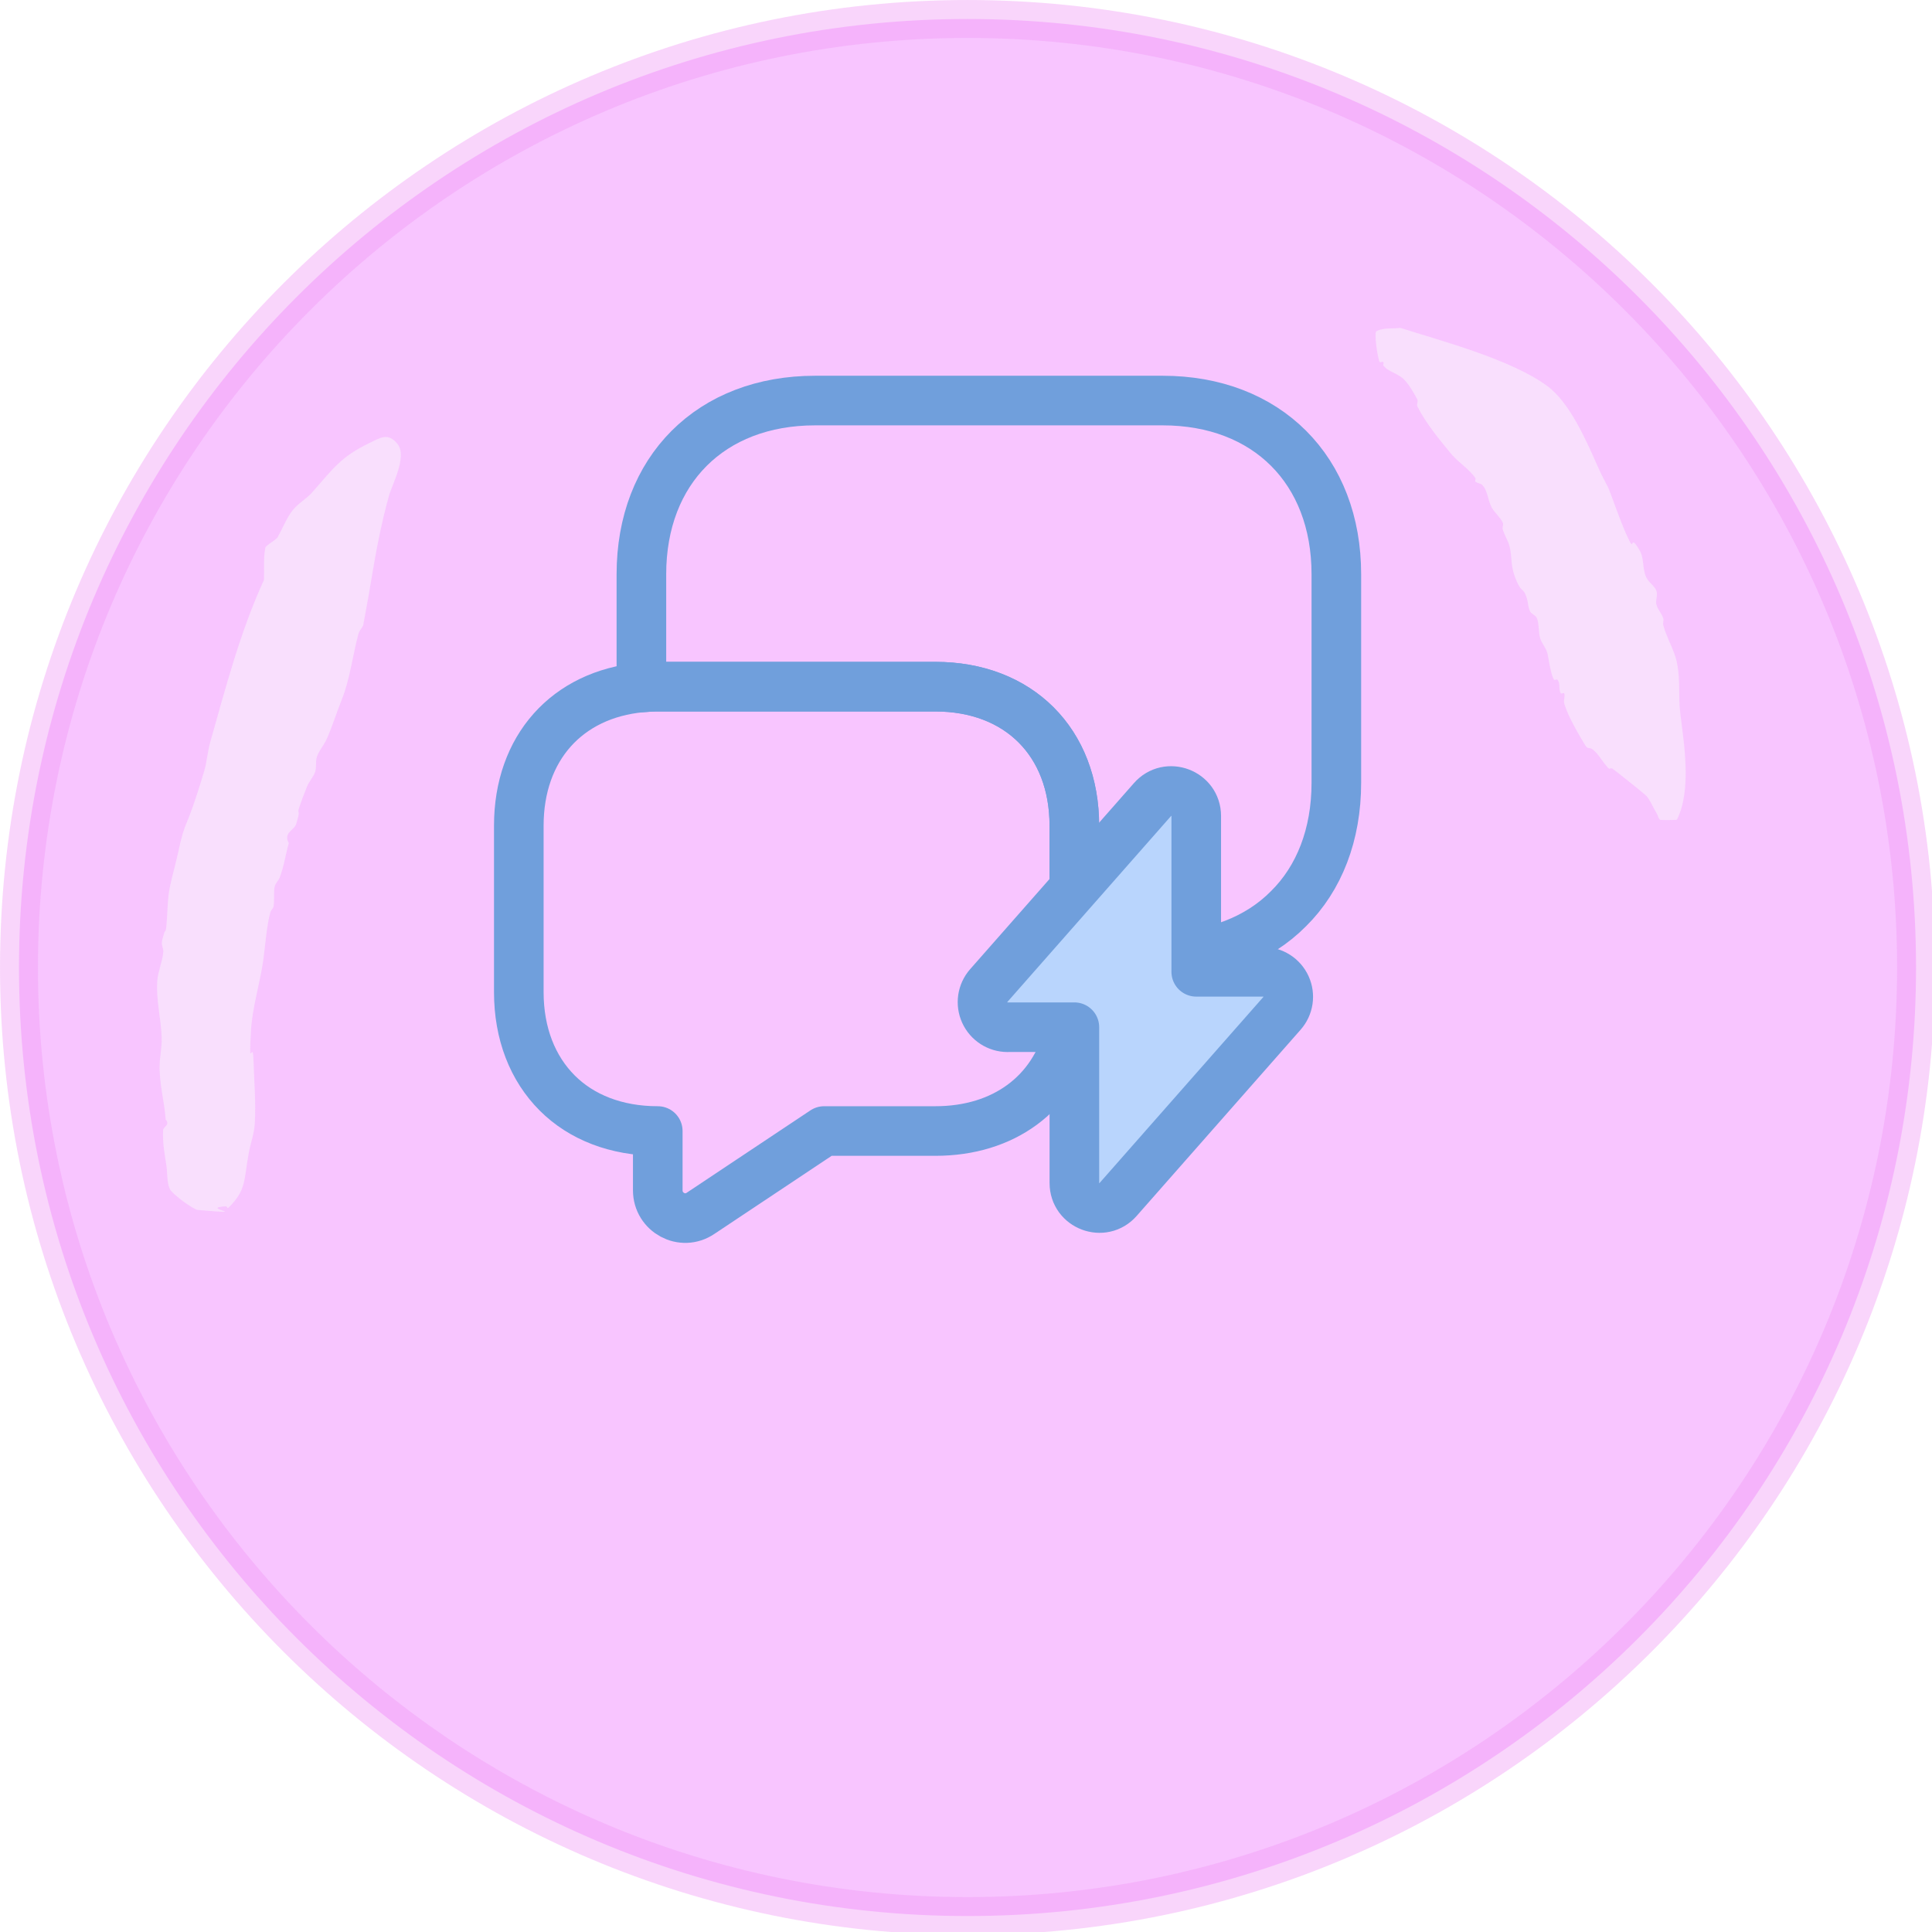
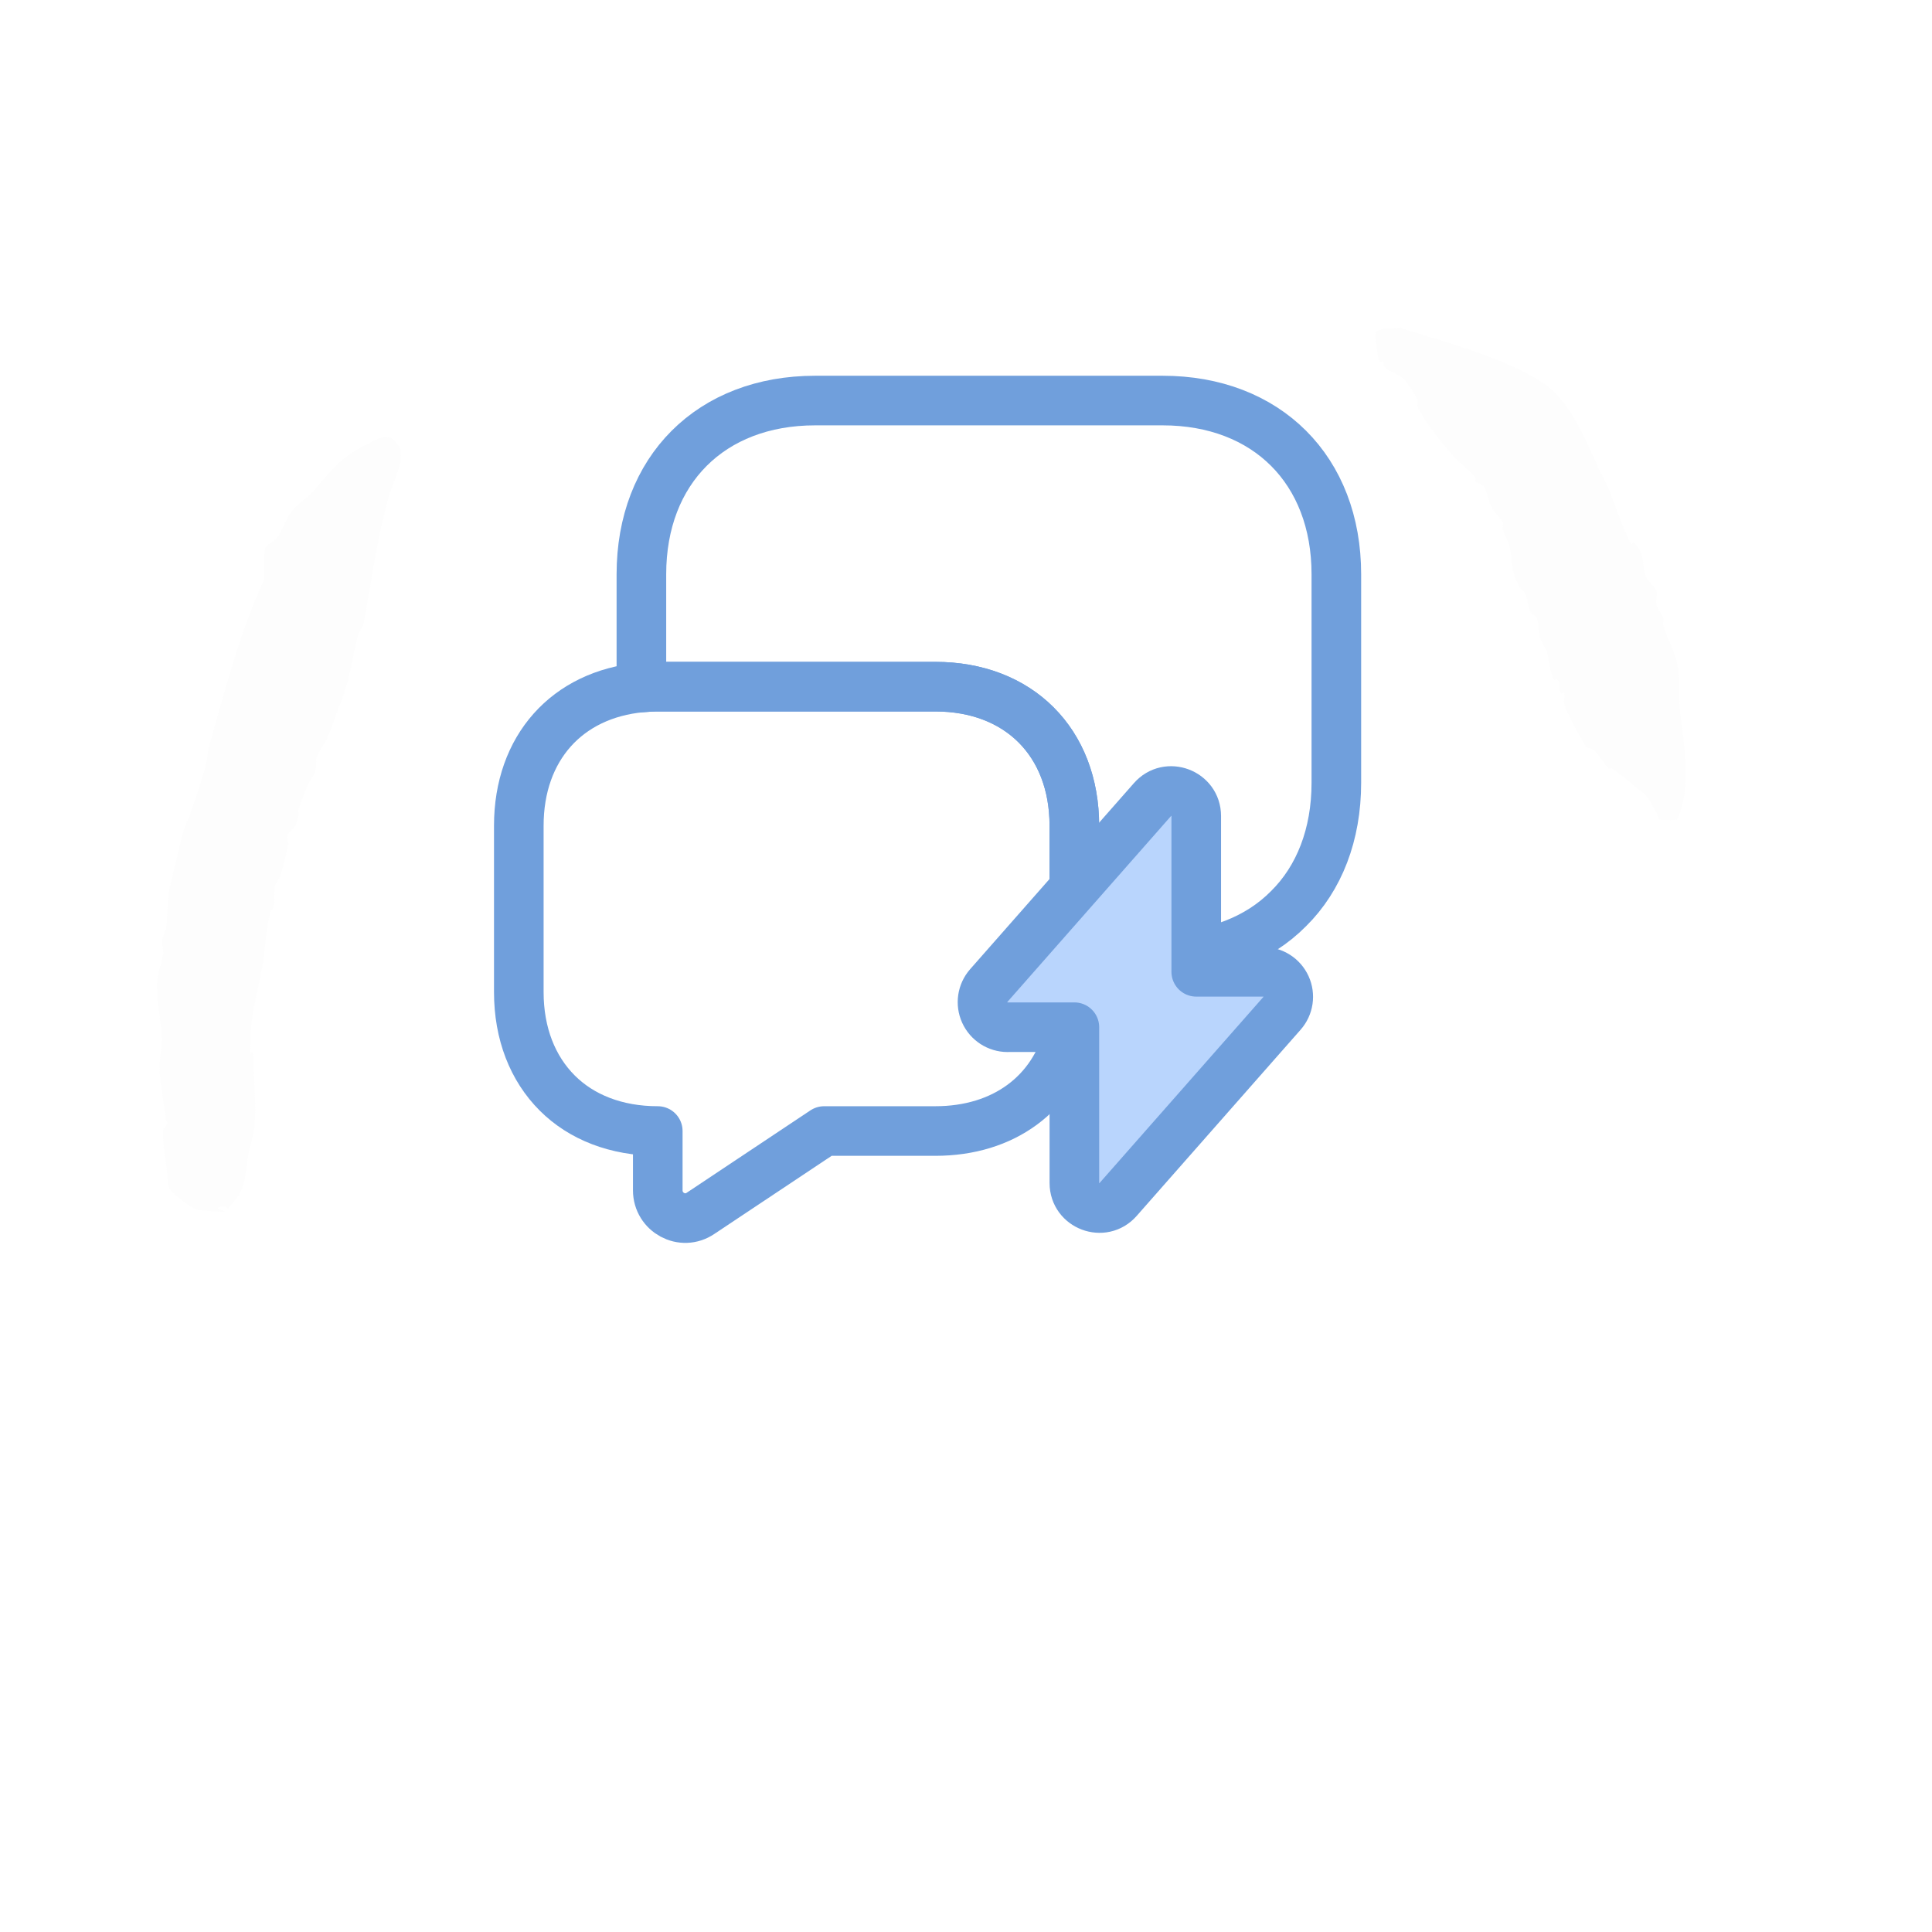
- <svg xmlns="http://www.w3.org/2000/svg" xml:space="preserve" width="200" height="200" viewBox="0 0 52.917 52.917">
-   <circle cx="-429.323" cy="80.529" r=".047" stroke="#000" stroke-width=".265" />
-   <circle cx="-375.229" cy="95.704" r=".047" stroke="#000" stroke-width=".265" />
-   <circle cx="26.5" cy="26.5" r="25.98" fill="#f186ff" fill-opacity=".474" stroke="#ef9cf5" stroke-opacity=".421" stroke-width="1.039" />
-   <path fill="#fcfcfc" fill-opacity=".474" d="M7.229 15.886c-.646 1.403-1.053 2.963-1.475 4.456-.072.257-.087.53-.163.785-.56 1.858-.477 1.138-.728 2.291-.063.29-.148.575-.208.865-.08.382-.06.784-.108 1.168-.003.032-.029.054-.044.08-.023.097-.064.19-.07.289-.005.088.046.167.039.256-.02.252-.146.532-.164.785-.04.516.107 1.057.12 1.566.008.25-.05.502-.056.752-.01.514.13.987.166 1.487.131.146-.064.19-.07.289-.019.34.041.65.09.975.032.213.008.454.095.64.067.14.647.56.761.57 1.613.142-.012-.05.773-.1.025-.002.042.068.063.047.504-.496.423-.737.563-1.506.048-.263.147-.52.164-.785.037-.579-.016-1.153-.032-1.728-.02-.693-.142.386-.07-.847.035-.62.245-1.287.334-1.905.048-.331.092-.96.196-1.329.016-.06.078-.099.088-.16.031-.18-.006-.366.032-.545.019-.092.097-.154.132-.24.116-.286.17-.66.253-.946-.156-.298.147-.347.203-.529.199-.646-.14.085.297-1.025.057-.144.172-.254.222-.402.043-.132.003-.285.05-.416.062-.176.189-.313.266-.48.151-.334.267-.72.405-1.06.233-.576.302-1.215.461-1.81.024-.09.088-.16.133-.24.071-.4.149-.8.214-1.201.132-.802.275-1.572.493-2.354.088-.314.501-1.071.24-1.41-.26-.336-.474-.18-.792-.027-.768.373-.977.692-1.545 1.337-.166.189-.386.302-.544.5-.153.189-.277.5-.4.721-.054.1-.332.229-.347.306-.055.29-.025.587-.037.88M38.354 8.98c1.141.364 3.027.86 4.022 1.59.635.466 1.087 1.536 1.403 2.245.085.192.187.375.28.562.157.405.294.818.468 1.216.303.691.056-.064.375.468.144.242.071.49.187.748.063.143.225.228.28.374.044.117-.03.253 0 .374.034.136.143.243.187.375.02.059-.015.126 0 .187.085.337.307.69.375 1.029.103.515.031.91.093 1.403.107.86.31 2.092-.093 2.9-.006.01-.451.017-.468 0-.05-.05-.055-.13-.094-.188-.083-.125-.178-.365-.28-.467-.08-.08-.88-.72-.936-.749-.028-.013-.071.022-.093 0-.14-.14-.234-.327-.375-.467-.17-.17-.173-.008-.28-.188-.173-.287-.47-.8-.561-1.122-.026-.09.03-.191 0-.28-.01-.03-.077.026-.094 0-.071-.108-.003-.284-.094-.374-.022-.023-.076.025-.093 0-.094-.14-.156-.655-.187-.749-.044-.132-.143-.242-.187-.374-.059-.177-.025-.389-.094-.561-.033-.082-.148-.109-.187-.187-.058-.116-.053-.253-.094-.375-.103-.309-.12-.094-.28-.467-.18-.419-.104-.602-.187-.936-.041-.163-.141-.306-.187-.468-.017-.06.028-.13 0-.187-.07-.14-.194-.244-.28-.374-.129-.191-.12-.493-.282-.655-.049-.049-.137-.044-.187-.093-.021-.022.018-.068 0-.094-.163-.244-.468-.43-.655-.655-.33-.397-.712-.862-.935-1.31-.028-.055.028-.13 0-.187-.085-.169-.235-.421-.374-.56-.106-.106-.343-.198-.468-.281l-.094-.094c0-.031.023-.071 0-.093-.021-.022-.071.022-.093 0-.052-.052-.164-.802-.094-.842.192-.11.437-.062.656-.094" />
-   <g fill="none" stroke="#709fdc" stroke-linecap="round" stroke-linejoin="round" stroke-miterlimit="10" stroke-width="1.3" transform="translate(12.865 9.626)scale(1.04505)">
-     <path d="M22.714 5.84v5.464c0 1.36-.45 2.507-1.253 3.3-.793.803-1.94 1.253-3.3 1.253v1.94c0 .728-.815 1.167-1.415.76l-1.039-.685a4 4 0 0 0 .14-1.083v-4.36c0-2.186-1.458-3.643-3.643-3.643H4.929c-.15 0-.29.01-.429.021V5.84c0-2.732 1.821-4.553 4.554-4.553h9.107c2.732 0 4.553 1.821 4.553 4.553" />
-     <path d="M15.846 12.429v4.36c0 .386-.043.75-.139 1.082-.396 1.575-1.704 2.561-3.504 2.561H9.29l-3.235 2.154c-.483.332-1.126-.022-1.126-.6v-1.554c-1.092 0-2.003-.364-2.635-.996-.643-.643-1.007-1.554-1.007-2.647v-4.36c0-2.036 1.264-3.44 3.214-3.622.14-.01.279-.021.428-.021h7.276c2.185 0 3.642 1.457 3.642 3.643" />
-     <path fill="#b9d5fd" d="M14.096 17.711h1.752v4.085c0 .601.75.885 1.146.43l4.295-4.878a.655.655 0 0 0-.494-1.089h-1.753v-4.084c0-.601-.749-.885-1.146-.431l-4.294 4.878a.658.658 0 0 0 .494 1.09" />
+ <svg xmlns="http://www.w3.org/2000/svg" xml:space="preserve" width="200" height="200" viewBox="0 0 52.917 52.917" version="1.1" id="svg6">
+   <defs id="defs6" />
+   <circle cx="-429.323" cy="80.529" r=".047" stroke="#000" stroke-width=".265" id="circle1" />
+   <circle cx="-375.229" cy="95.704" r=".047" stroke="#000" stroke-width=".265" id="circle2" />
+   <circle cx="26.5" cy="26.5" r="25.98" fill="#f186ff" fill-opacity=".474" stroke="#ef9cf5" stroke-opacity=".421" stroke-width="1.039" id="circle3" style="fill:#f186ff;fill-opacity:0;stroke-width:0;stroke-dasharray:none" />
+   <path fill="#fcfcfc" fill-opacity=".474" d="M7.229 15.886c-.646 1.403-1.053 2.963-1.475 4.456-.072.257-.087.53-.163.785-.56 1.858-.477 1.138-.728 2.291-.063.29-.148.575-.208.865-.08.382-.06.784-.108 1.168-.003.032-.029.054-.044.08-.023.097-.064.19-.07.289-.005.088.046.167.039.256-.02.252-.146.532-.164.785-.04.516.107 1.057.12 1.566.008.25-.05.502-.056.752-.01.514.13.987.166 1.487.131.146-.064.19-.07.289-.019.34.041.65.09.975.032.213.008.454.095.64.067.14.647.56.761.57 1.613.142-.012-.05.773-.1.025-.002.042.068.063.047.504-.496.423-.737.563-1.506.048-.263.147-.52.164-.785.037-.579-.016-1.153-.032-1.728-.02-.693-.142.386-.07-.847.035-.62.245-1.287.334-1.905.048-.331.092-.96.196-1.329.016-.06.078-.099.088-.16.031-.18-.006-.366.032-.545.019-.092.097-.154.132-.24.116-.286.17-.66.253-.946-.156-.298.147-.347.203-.529.199-.646-.14.085.297-1.025.057-.144.172-.254.222-.402.043-.132.003-.285.05-.416.062-.176.189-.313.266-.48.151-.334.267-.72.405-1.06.233-.576.302-1.215.461-1.81.024-.09.088-.16.133-.24.071-.4.149-.8.214-1.201.132-.802.275-1.572.493-2.354.088-.314.501-1.071.24-1.41-.26-.336-.474-.18-.792-.027-.768.373-.977.692-1.545 1.337-.166.189-.386.302-.544.5-.153.189-.277.5-.4.721-.054.1-.332.229-.347.306-.055.29-.025.587-.037.88M38.354 8.98c1.141.364 3.027.86 4.022 1.59.635.466 1.087 1.536 1.403 2.245.085.192.187.375.28.562.157.405.294.818.468 1.216.303.691.056-.064.375.468.144.242.071.49.187.748.063.143.225.228.28.374.044.117-.03.253 0 .374.034.136.143.243.187.375.02.059-.015.126 0 .187.085.337.307.69.375 1.029.103.515.031.91.093 1.403.107.86.31 2.092-.093 2.9-.006.01-.451.017-.468 0-.05-.05-.055-.13-.094-.188-.083-.125-.178-.365-.28-.467-.08-.08-.88-.72-.936-.749-.028-.013-.071.022-.093 0-.14-.14-.234-.327-.375-.467-.17-.17-.173-.008-.28-.188-.173-.287-.47-.8-.561-1.122-.026-.09.03-.191 0-.28-.01-.03-.077.026-.094 0-.071-.108-.003-.284-.094-.374-.022-.023-.076.025-.093 0-.094-.14-.156-.655-.187-.749-.044-.132-.143-.242-.187-.374-.059-.177-.025-.389-.094-.561-.033-.082-.148-.109-.187-.187-.058-.116-.053-.253-.094-.375-.103-.309-.12-.094-.28-.467-.18-.419-.104-.602-.187-.936-.041-.163-.141-.306-.187-.468-.017-.06.028-.13 0-.187-.07-.14-.194-.244-.28-.374-.129-.191-.12-.493-.282-.655-.049-.049-.137-.044-.187-.093-.021-.022.018-.068 0-.094-.163-.244-.468-.43-.655-.655-.33-.397-.712-.862-.935-1.31-.028-.055.028-.13 0-.187-.085-.169-.235-.421-.374-.56-.106-.106-.343-.198-.468-.281l-.094-.094c0-.031.023-.071 0-.093-.021-.022-.071.022-.093 0-.052-.052-.164-.802-.094-.842.192-.11.437-.062.656-.094" id="path3" />
+   <g fill="none" stroke="#709fdc" stroke-linecap="round" stroke-linejoin="round" stroke-miterlimit="10" stroke-width="1.3" transform="translate(12.865 9.626)scale(1.04505)" id="g6">
+     <path d="M22.714 5.84v5.464c0 1.36-.45 2.507-1.253 3.3-.793.803-1.94 1.253-3.3 1.253v1.94c0 .728-.815 1.167-1.415.76l-1.039-.685a4 4 0 0 0 .14-1.083v-4.36c0-2.186-1.458-3.643-3.643-3.643H4.929c-.15 0-.29.01-.429.021V5.84c0-2.732 1.821-4.553 4.554-4.553h9.107c2.732 0 4.553 1.821 4.553 4.553" id="path4" />
+     <path d="M15.846 12.429v4.36c0 .386-.043.75-.139 1.082-.396 1.575-1.704 2.561-3.504 2.561H9.29l-3.235 2.154c-.483.332-1.126-.022-1.126-.6v-1.554c-1.092 0-2.003-.364-2.635-.996-.643-.643-1.007-1.554-1.007-2.647v-4.36c0-2.036 1.264-3.44 3.214-3.622.14-.01.279-.021.428-.021h7.276c2.185 0 3.642 1.457 3.642 3.643" id="path5" />
+     <path fill="#b9d5fd" d="M14.096 17.711h1.752v4.085c0 .601.75.885 1.146.43l4.295-4.878a.655.655 0 0 0-.494-1.089h-1.753v-4.084c0-.601-.749-.885-1.146-.431l-4.294 4.878a.658.658 0 0 0 .494 1.09" id="path6" />
  </g>
-   <ellipse cx="-67.667" cy="-4.068" fill="#e248ff" fill-opacity=".548" rx=".132" ry=".298" />
+   <ellipse cx="-67.667" cy="-4.068" fill="#e248ff" fill-opacity=".548" rx=".132" ry=".298" id="ellipse6" />
</svg>
